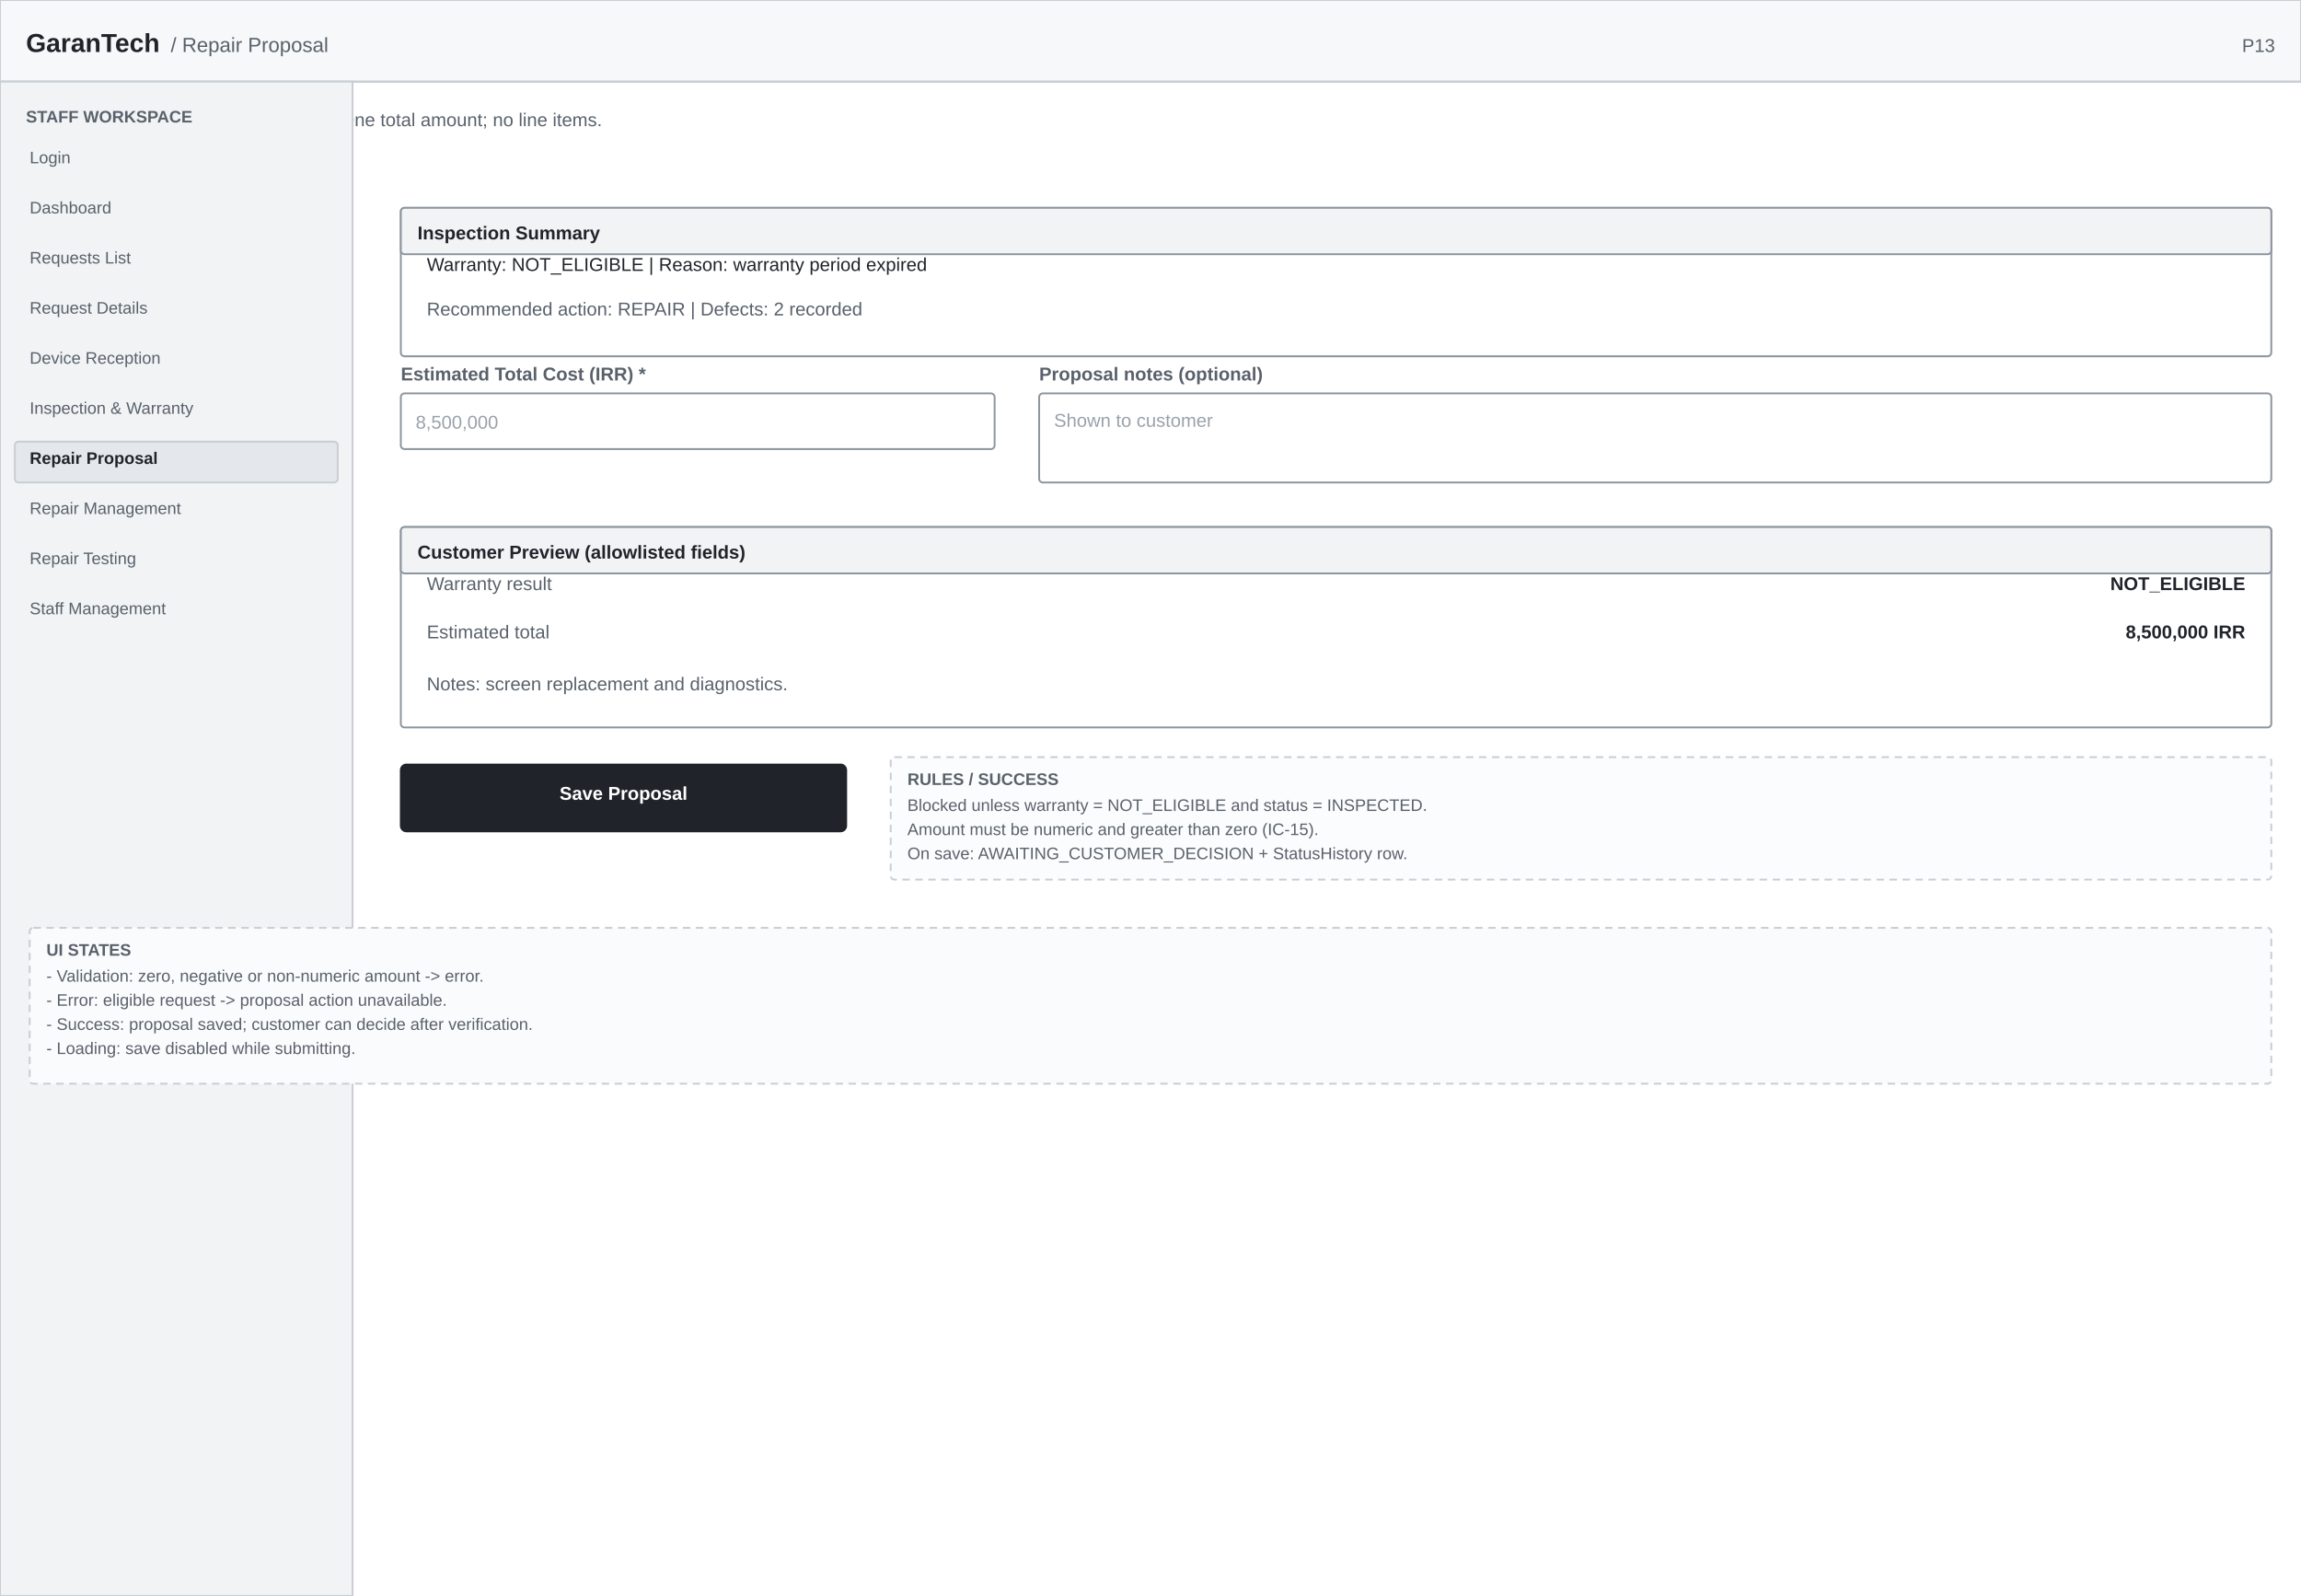
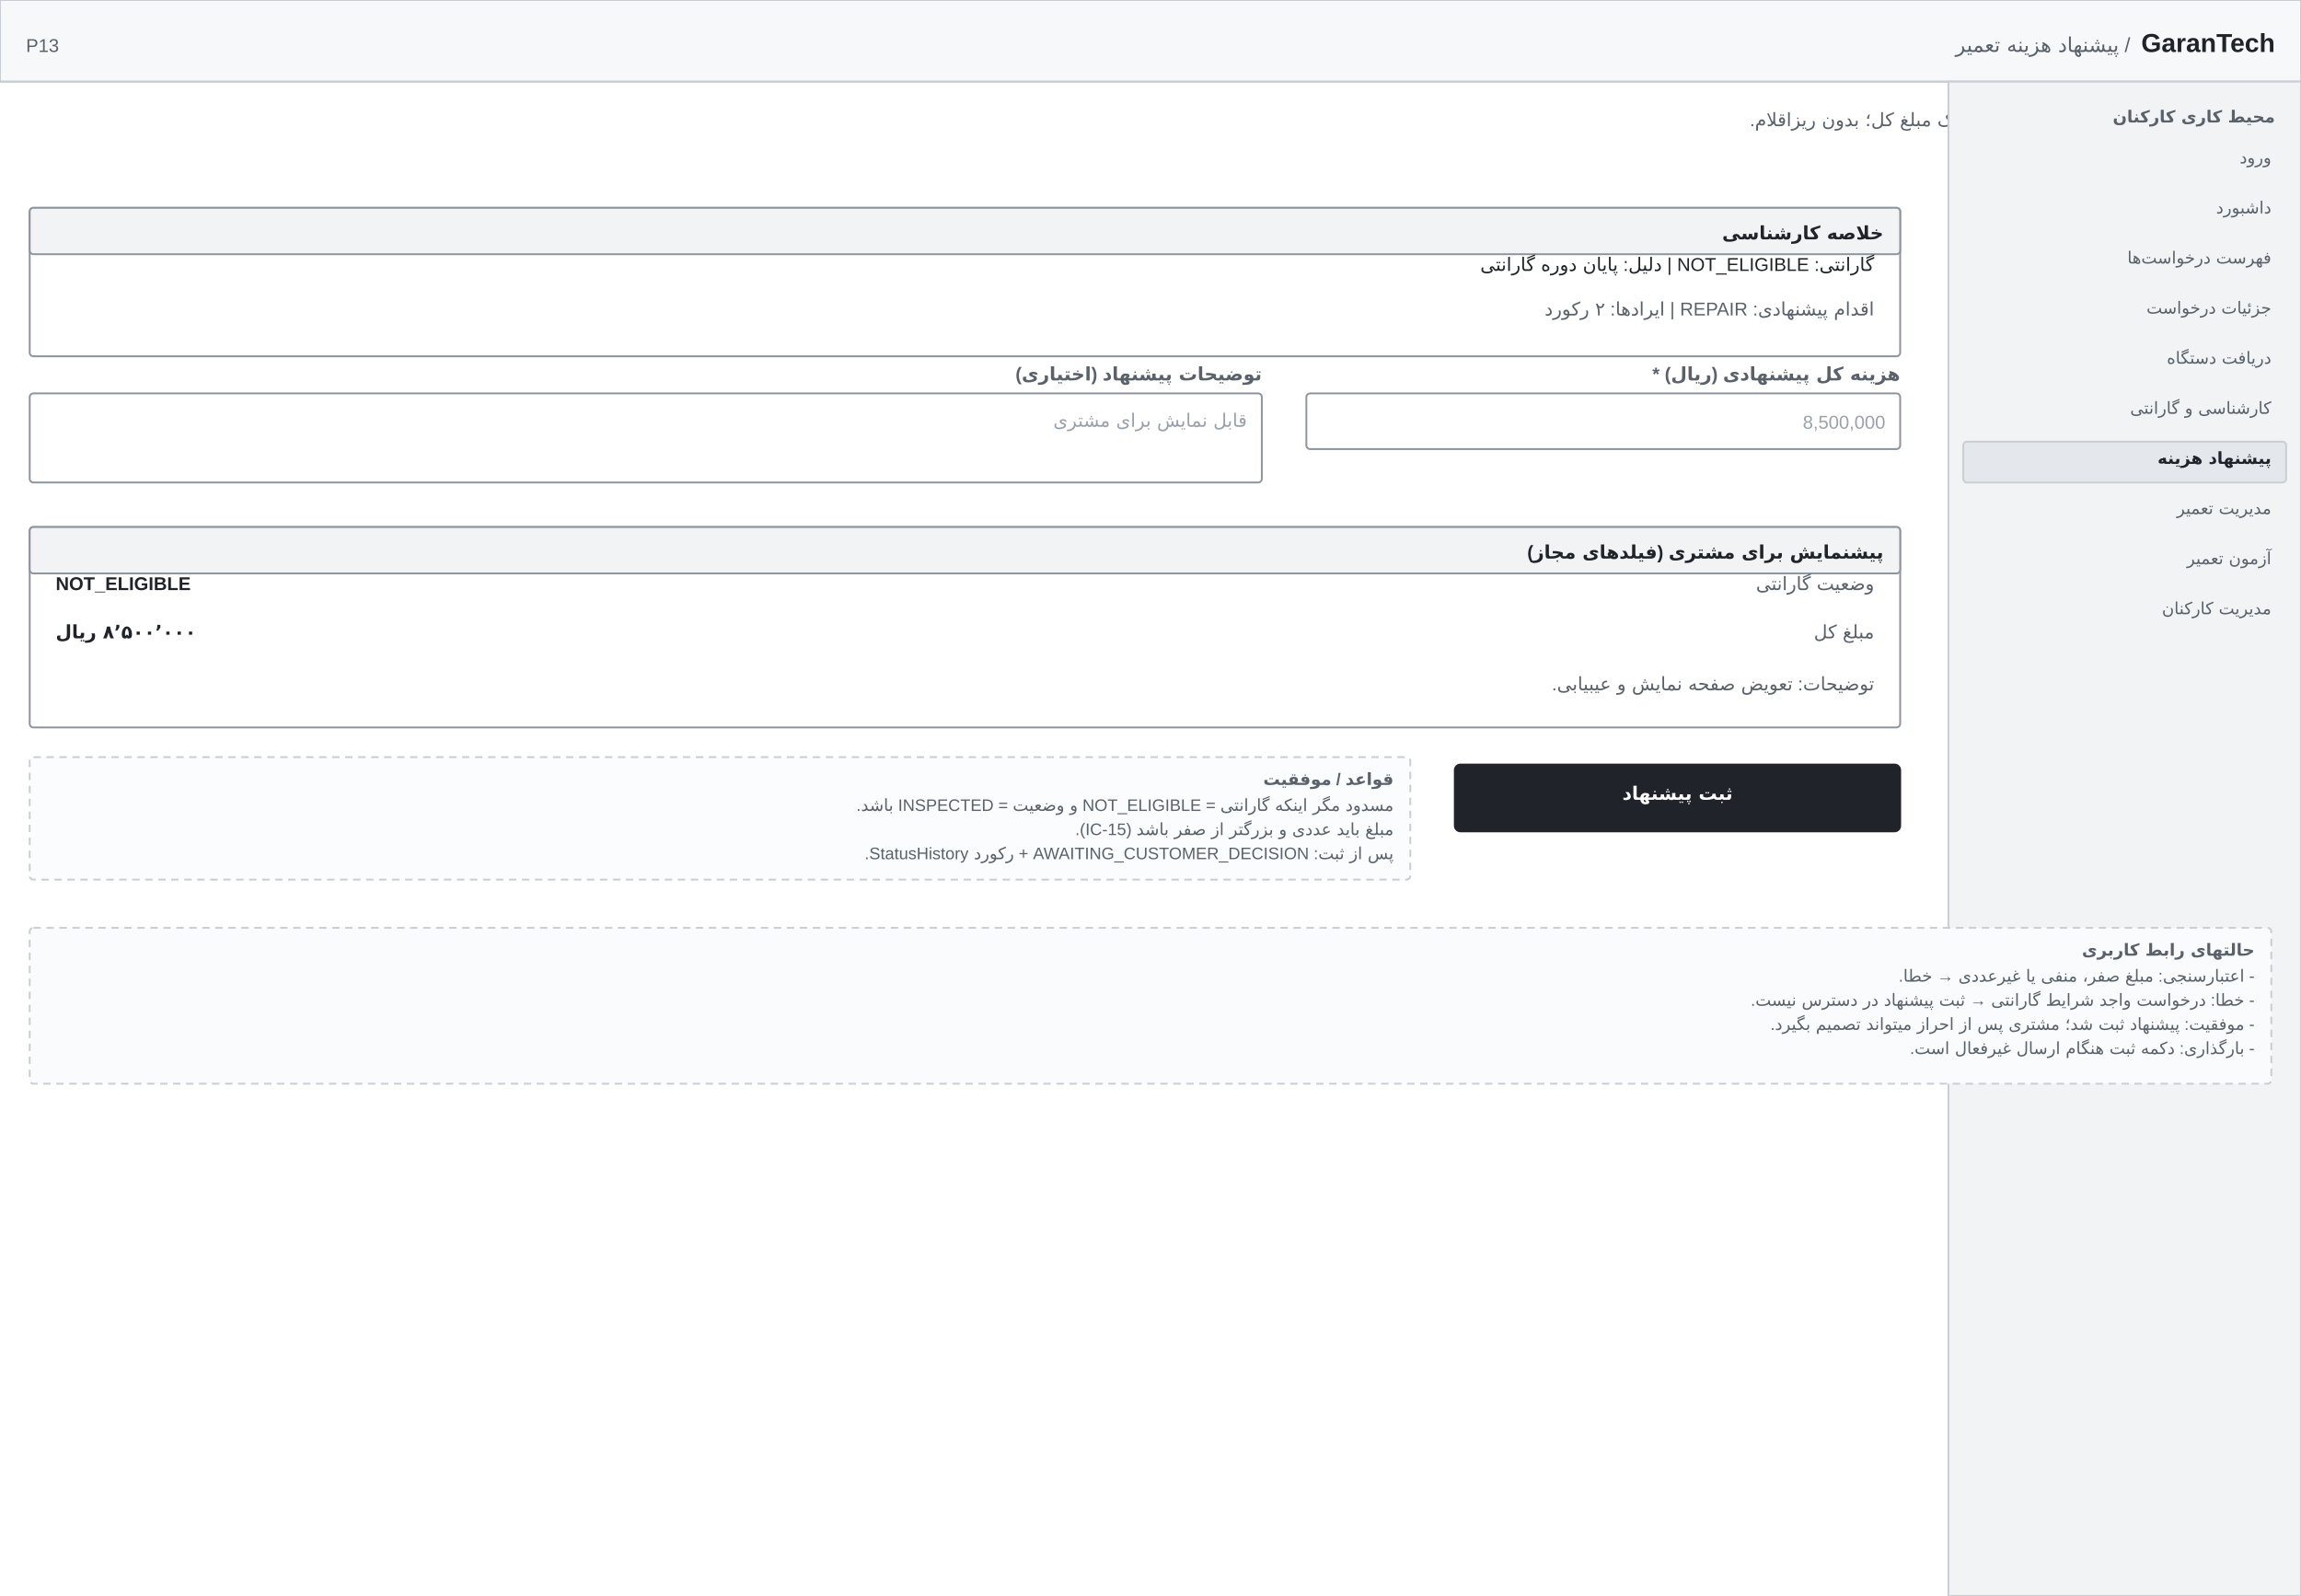
<svg xmlns="http://www.w3.org/2000/svg" viewBox="0 0 1240 860" width="1240" height="860">
  <rect x="0" y="0" width="1240" height="860" rx="0" fill="#ffffff" stroke="#ffffff" stroke-width="1" />
  <rect x="0" y="0" width="1240" height="44" rx="0" fill="#f7f8fa" stroke="#c9ced4" stroke-width="1" />
-   <line x1="0" y1="44" x2="1240" y2="44" stroke="#c9ced4" stroke-width="1" />
-   <text x="14" y="28" font-family="Segoe UI,Arial,sans-serif" font-size="14" font-weight="700" fill="#20242a" text-anchor="start">GaranTech</text>
-   <text x="92" y="28" font-family="Segoe UI,Arial,sans-serif" font-size="11" font-weight="400" fill="#59616b" text-anchor="start">/ Repair Proposal</text>
-   <text x="1226" y="28" font-family="Segoe UI,Arial,sans-serif" font-size="10" font-weight="400" fill="#59616b" text-anchor="end">P13</text>
-   <text x="16" y="68" font-family="Segoe UI,Arial,sans-serif" font-size="10" font-weight="400" fill="#59616b" text-anchor="start">Only for NOT_ELIGIBLE inspections. One total amount; no line items.</text>
-   <rect x="0" y="44" width="190" height="816" rx="0" fill="#f1f3f5" stroke="#c9ced4" stroke-width="1" />
-   <text x="14" y="66" font-family="Segoe UI,Arial,sans-serif" font-size="9" font-weight="700" fill="#59616b" text-anchor="start">STAFF WORKSPACE</text>
-   <text x="16" y="88" font-family="Segoe UI,Arial,sans-serif" font-size="9" font-weight="400" fill="#59616b" text-anchor="start">Login</text>
-   <text x="16" y="115" font-family="Segoe UI,Arial,sans-serif" font-size="9" font-weight="400" fill="#59616b" text-anchor="start">Dashboard</text>
-   <text x="16" y="142" font-family="Segoe UI,Arial,sans-serif" font-size="9" font-weight="400" fill="#59616b" text-anchor="start">Requests List</text>
-   <text x="16" y="169" font-family="Segoe UI,Arial,sans-serif" font-size="9" font-weight="400" fill="#59616b" text-anchor="start">Request Details</text>
-   <text x="16" y="196" font-family="Segoe UI,Arial,sans-serif" font-size="9" font-weight="400" fill="#59616b" text-anchor="start">Device Reception</text>
-   <text x="16" y="223" font-family="Segoe UI,Arial,sans-serif" font-size="9" font-weight="400" fill="#59616b" text-anchor="start">Inspection &amp; Warranty</text>
-   <rect x="8" y="238" width="174" height="22" rx="2" fill="#e4e7eb" stroke="#c9ced4" stroke-width="1" />
-   <text x="16" y="250" font-family="Segoe UI,Arial,sans-serif" font-size="9" font-weight="700" fill="#20242a" text-anchor="start">Repair Proposal</text>
-   <text x="16" y="277" font-family="Segoe UI,Arial,sans-serif" font-size="9" font-weight="400" fill="#59616b" text-anchor="start">Repair Management</text>
-   <text x="16" y="304" font-family="Segoe UI,Arial,sans-serif" font-size="9" font-weight="400" fill="#59616b" text-anchor="start">Repair Testing</text>
-   <text x="16" y="331" font-family="Segoe UI,Arial,sans-serif" font-size="9" font-weight="400" fill="#59616b" text-anchor="start">Staff Management</text>
-   <rect x="216" y="112" width="1008" height="80" rx="2" fill="#ffffff" stroke="#8d959e" stroke-width="1" />
-   <rect x="216" y="112" width="1008" height="25" rx="2" fill="#f1f3f5" stroke="#8d959e" stroke-width="1" />
-   <text x="225" y="129" font-family="Segoe UI,Arial,sans-serif" font-size="10" font-weight="700" fill="#20242a" text-anchor="start">Inspection Summary</text>
-   <text x="230" y="146" font-family="Segoe UI,Arial,sans-serif" font-size="10" font-weight="400" fill="#20242a" text-anchor="start">Warranty: NOT_ELIGIBLE   |   Reason: warranty period expired</text>
-   <text x="230" y="170" font-family="Segoe UI,Arial,sans-serif" font-size="10" font-weight="400" fill="#59616b" text-anchor="start">Recommended action: REPAIR   |   Defects: 2 recorded</text>
-   <text x="216" y="205" font-family="Segoe UI,Arial,sans-serif" font-size="10" font-weight="600" fill="#59616b" text-anchor="start">Estimated Total Cost (IRR) *</text>
-   <rect x="216" y="212" width="320" height="30" rx="2" fill="#ffffff" stroke="#8d959e" stroke-width="1" />
-   <text x="224" y="231" font-family="Segoe UI,Arial,sans-serif" font-size="10" font-weight="400" fill="#9aa1aa" text-anchor="start">8,500,000</text>
-   <text x="560" y="205" font-family="Segoe UI,Arial,sans-serif" font-size="10" font-weight="600" fill="#59616b" text-anchor="start">Proposal notes (optional)</text>
-   <rect x="560" y="212" width="664" height="48" rx="2" fill="#ffffff" stroke="#8d959e" stroke-width="1" />
-   <text x="568" y="230" font-family="Segoe UI,Arial,sans-serif" font-size="10" font-weight="400" fill="#9aa1aa" text-anchor="start">Shown to customer</text>
-   <rect x="216" y="284" width="1008" height="108" rx="2" fill="#ffffff" stroke="#8d959e" stroke-width="1" />
-   <rect x="216" y="284" width="1008" height="25" rx="2" fill="#f1f3f5" stroke="#8d959e" stroke-width="1" />
-   <text x="225" y="301" font-family="Segoe UI,Arial,sans-serif" font-size="10" font-weight="700" fill="#20242a" text-anchor="start">Customer Preview (allowlisted fields)</text>
-   <text x="230" y="318" font-family="Segoe UI,Arial,sans-serif" font-size="10" font-weight="400" fill="#59616b" text-anchor="start">Warranty result</text>
-   <text x="1210" y="318" font-family="Segoe UI,Arial,sans-serif" font-size="10" font-weight="600" fill="#20242a" text-anchor="end">NOT_ELIGIBLE</text>
-   <text x="230" y="344" font-family="Segoe UI,Arial,sans-serif" font-size="10" font-weight="400" fill="#59616b" text-anchor="start">Estimated total</text>
-   <text x="1210" y="344" font-family="Segoe UI,Arial,sans-serif" font-size="10" font-weight="600" fill="#20242a" text-anchor="end">8,500,000 IRR</text>
-   <text x="230" y="372" font-family="Segoe UI,Arial,sans-serif" font-size="10" font-weight="400" fill="#59616b" text-anchor="start">Notes: screen replacement and diagnostics.</text>
-   <rect x="216" y="412" width="240" height="36" rx="3" fill="#20242a" stroke="#20242a" stroke-width="1" />
-   <text x="336.0" y="431" font-family="Segoe UI,Arial,sans-serif" font-size="10" font-weight="700" fill="#ffffff" text-anchor="middle">Save Proposal</text>
-   <rect x="480" y="408" width="744" height="66" rx="2" fill="#fbfcfd" stroke="#c9ced4" stroke-width="1" stroke-dasharray="4 3" />
-   <text x="489" y="423" font-family="Segoe UI,Arial,sans-serif" font-size="9" font-weight="700" fill="#59616b" text-anchor="start">RULES / SUCCESS</text>
-   <text x="489" y="437" font-family="Segoe UI,Arial,sans-serif" font-size="9" font-weight="400" fill="#59616b" text-anchor="start">Blocked unless warranty = NOT_ELIGIBLE and status = INSPECTED.</text>
-   <text x="489" y="450" font-family="Segoe UI,Arial,sans-serif" font-size="9" font-weight="400" fill="#59616b" text-anchor="start">Amount must be numeric and greater than zero (IC-15).</text>
-   <text x="489" y="463" font-family="Segoe UI,Arial,sans-serif" font-size="9" font-weight="400" fill="#59616b" text-anchor="start">On save: AWAITING_CUSTOMER_DECISION + StatusHistory row.</text>
+   <line x1="1240" y1="44" x2="0" y2="44" stroke="#c9ced4" stroke-width="1" />
+   <text x="1226" y="28" font-family="Tahoma,Segoe UI,Arial,sans-serif" font-size="14" font-weight="700" fill="#20242a" text-anchor="start" direction="rtl" unicode-bidi="embed">GaranTech</text>
+   <text x="1148" y="28" font-family="Tahoma,Segoe UI,Arial,sans-serif" font-size="11" font-weight="400" fill="#59616b" text-anchor="start" direction="rtl" unicode-bidi="embed">/ پیشنهاد هزینه تعمیر</text>
+   <text x="14" y="28" font-family="Tahoma,Segoe UI,Arial,sans-serif" font-size="10" font-weight="400" fill="#59616b" text-anchor="end" direction="rtl" unicode-bidi="embed">P13</text>
+   <text x="1224" y="68" font-family="Tahoma,Segoe UI,Arial,sans-serif" font-size="10" font-weight="400" fill="#59616b" text-anchor="start" direction="rtl" unicode-bidi="embed">فقط برای کارشناسی NOT_ELIGIBLE. یک مبلغ کل؛ بدون ریزاقلام.</text>
+   <rect x="1050" y="44" width="190" height="816" rx="0" fill="#f1f3f5" stroke="#c9ced4" stroke-width="1" />
+   <text x="1226" y="66" font-family="Tahoma,Segoe UI,Arial,sans-serif" font-size="9" font-weight="700" fill="#59616b" text-anchor="start" direction="rtl" unicode-bidi="embed">محیط کاری کارکنان</text>
+   <text x="1224" y="88" font-family="Tahoma,Segoe UI,Arial,sans-serif" font-size="9" font-weight="400" fill="#59616b" text-anchor="start" direction="rtl" unicode-bidi="embed">ورود</text>
+   <text x="1224" y="115" font-family="Tahoma,Segoe UI,Arial,sans-serif" font-size="9" font-weight="400" fill="#59616b" text-anchor="start" direction="rtl" unicode-bidi="embed">داشبورد</text>
+   <text x="1224" y="142" font-family="Tahoma,Segoe UI,Arial,sans-serif" font-size="9" font-weight="400" fill="#59616b" text-anchor="start" direction="rtl" unicode-bidi="embed">فهرست درخواست‌ها</text>
+   <text x="1224" y="169" font-family="Tahoma,Segoe UI,Arial,sans-serif" font-size="9" font-weight="400" fill="#59616b" text-anchor="start" direction="rtl" unicode-bidi="embed">جزئیات درخواست</text>
+   <text x="1224" y="196" font-family="Tahoma,Segoe UI,Arial,sans-serif" font-size="9" font-weight="400" fill="#59616b" text-anchor="start" direction="rtl" unicode-bidi="embed">دریافت دستگاه</text>
+   <text x="1224" y="223" font-family="Tahoma,Segoe UI,Arial,sans-serif" font-size="9" font-weight="400" fill="#59616b" text-anchor="start" direction="rtl" unicode-bidi="embed">کارشناسی و گارانتی</text>
+   <rect x="1058" y="238" width="174" height="22" rx="2" fill="#e4e7eb" stroke="#c9ced4" stroke-width="1" />
+   <text x="1224" y="250" font-family="Tahoma,Segoe UI,Arial,sans-serif" font-size="9" font-weight="700" fill="#20242a" text-anchor="start" direction="rtl" unicode-bidi="embed">پیشنهاد هزینه</text>
+   <text x="1224" y="277" font-family="Tahoma,Segoe UI,Arial,sans-serif" font-size="9" font-weight="400" fill="#59616b" text-anchor="start" direction="rtl" unicode-bidi="embed">مدیریت تعمیر</text>
+   <text x="1224" y="304" font-family="Tahoma,Segoe UI,Arial,sans-serif" font-size="9" font-weight="400" fill="#59616b" text-anchor="start" direction="rtl" unicode-bidi="embed">آزمون تعمیر</text>
+   <text x="1224" y="331" font-family="Tahoma,Segoe UI,Arial,sans-serif" font-size="9" font-weight="400" fill="#59616b" text-anchor="start" direction="rtl" unicode-bidi="embed">مدیریت کارکنان</text>
+   <rect x="16" y="112" width="1008" height="80" rx="2" fill="#ffffff" stroke="#8d959e" stroke-width="1" />
+   <rect x="16" y="112" width="1008" height="25" rx="2" fill="#f1f3f5" stroke="#8d959e" stroke-width="1" />
+   <text x="1015" y="129" font-family="Tahoma,Segoe UI,Arial,sans-serif" font-size="10" font-weight="700" fill="#20242a" text-anchor="start" direction="rtl" unicode-bidi="embed">خلاصه کارشناسی</text>
+   <text x="1010" y="146" font-family="Tahoma,Segoe UI,Arial,sans-serif" font-size="10" font-weight="400" fill="#20242a" text-anchor="start" direction="rtl" unicode-bidi="embed">گارانتی: NOT_ELIGIBLE   |   دلیل: پایان دوره گارانتی</text>
+   <text x="1010" y="170" font-family="Tahoma,Segoe UI,Arial,sans-serif" font-size="10" font-weight="400" fill="#59616b" text-anchor="start" direction="rtl" unicode-bidi="embed">اقدام پیشنهادی: REPAIR   |   ایرادها: ۲ رکورد</text>
+   <text x="1024" y="205" font-family="Tahoma,Segoe UI,Arial,sans-serif" font-size="10" font-weight="600" fill="#59616b" text-anchor="start" direction="rtl" unicode-bidi="embed">هزینه کل پیشنهادی (ریال) *</text>
+   <rect x="704" y="212" width="320" height="30" rx="2" fill="#ffffff" stroke="#8d959e" stroke-width="1" />
+   <text x="1016" y="231" font-family="Tahoma,Segoe UI,Arial,sans-serif" font-size="10" font-weight="400" fill="#9aa1aa" text-anchor="start" direction="rtl" unicode-bidi="embed">8,500,000</text>
+   <text x="680" y="205" font-family="Tahoma,Segoe UI,Arial,sans-serif" font-size="10" font-weight="600" fill="#59616b" text-anchor="start" direction="rtl" unicode-bidi="embed">توضیحات پیشنهاد (اختیاری)</text>
+   <rect x="16" y="212" width="664" height="48" rx="2" fill="#ffffff" stroke="#8d959e" stroke-width="1" />
+   <text x="672" y="230" font-family="Tahoma,Segoe UI,Arial,sans-serif" font-size="10" font-weight="400" fill="#9aa1aa" text-anchor="start" direction="rtl" unicode-bidi="embed">قابل نمایش برای مشتری</text>
+   <rect x="16" y="284" width="1008" height="108" rx="2" fill="#ffffff" stroke="#8d959e" stroke-width="1" />
+   <rect x="16" y="284" width="1008" height="25" rx="2" fill="#f1f3f5" stroke="#8d959e" stroke-width="1" />
+   <text x="1015" y="301" font-family="Tahoma,Segoe UI,Arial,sans-serif" font-size="10" font-weight="700" fill="#20242a" text-anchor="start" direction="rtl" unicode-bidi="embed">پیشنمایش برای مشتری (فیلدهای مجاز)</text>
+   <text x="1010" y="318" font-family="Tahoma,Segoe UI,Arial,sans-serif" font-size="10" font-weight="400" fill="#59616b" text-anchor="start" direction="rtl" unicode-bidi="embed">وضعیت گارانتی</text>
+   <text x="30" y="318" font-family="Tahoma,Segoe UI,Arial,sans-serif" font-size="10" font-weight="600" fill="#20242a" text-anchor="end" direction="rtl" unicode-bidi="embed">NOT_ELIGIBLE</text>
+   <text x="1010" y="344" font-family="Tahoma,Segoe UI,Arial,sans-serif" font-size="10" font-weight="400" fill="#59616b" text-anchor="start" direction="rtl" unicode-bidi="embed">مبلغ کل</text>
+   <text x="30" y="344" font-family="Tahoma,Segoe UI,Arial,sans-serif" font-size="10" font-weight="600" fill="#20242a" text-anchor="end" direction="rtl" unicode-bidi="embed">۸٬۵۰۰٬۰۰۰ ریال</text>
+   <text x="1010" y="372" font-family="Tahoma,Segoe UI,Arial,sans-serif" font-size="10" font-weight="400" fill="#59616b" text-anchor="start" direction="rtl" unicode-bidi="embed">توضیحات: تعویض صفحه نمایش و عیبیابی.</text>
+   <rect x="784" y="412" width="240" height="36" rx="3" fill="#20242a" stroke="#20242a" stroke-width="1" />
+   <text x="904.0" y="431" font-family="Tahoma,Segoe UI,Arial,sans-serif" font-size="10" font-weight="700" fill="#ffffff" text-anchor="middle" direction="rtl" unicode-bidi="embed">ثبت پیشنهاد</text>
+   <rect x="16" y="408" width="744" height="66" rx="2" fill="#fbfcfd" stroke="#c9ced4" stroke-width="1" stroke-dasharray="4 3" />
+   <text x="751" y="423" font-family="Tahoma,Segoe UI,Arial,sans-serif" font-size="9" font-weight="700" fill="#59616b" text-anchor="start" direction="rtl" unicode-bidi="embed">قواعد / موفقیت</text>
+   <text x="751" y="437" font-family="Tahoma,Segoe UI,Arial,sans-serif" font-size="9" font-weight="400" fill="#59616b" text-anchor="start" direction="rtl" unicode-bidi="embed">مسدود مگر اینکه گارانتی = NOT_ELIGIBLE و وضعیت = INSPECTED باشد.</text>
+   <text x="751" y="450" font-family="Tahoma,Segoe UI,Arial,sans-serif" font-size="9" font-weight="400" fill="#59616b" text-anchor="start" direction="rtl" unicode-bidi="embed">مبلغ باید عددی و بزرگتر از صفر باشد (IC-15).</text>
+   <text x="751" y="463" font-family="Tahoma,Segoe UI,Arial,sans-serif" font-size="9" font-weight="400" fill="#59616b" text-anchor="start" direction="rtl" unicode-bidi="embed">پس از ثبت: AWAITING_CUSTOMER_DECISION + رکورد StatusHistory.</text>
  <rect x="16" y="500" width="1208" height="84" rx="2" fill="#fafbfc" stroke="#c9ced4" stroke-width="1" stroke-dasharray="4 3" />
-   <text x="25" y="515" font-family="Segoe UI,Arial,sans-serif" font-size="9" font-weight="700" fill="#59616b" text-anchor="start">UI STATES</text>
-   <text x="25" y="529" font-family="Segoe UI,Arial,sans-serif" font-size="9" font-weight="400" fill="#59616b" text-anchor="start">- Validation: zero, negative or non-numeric amount -&gt; error.</text>
-   <text x="25" y="542" font-family="Segoe UI,Arial,sans-serif" font-size="9" font-weight="400" fill="#59616b" text-anchor="start">- Error: eligible request -&gt; proposal action unavailable.</text>
-   <text x="25" y="555" font-family="Segoe UI,Arial,sans-serif" font-size="9" font-weight="400" fill="#59616b" text-anchor="start">- Success: proposal saved; customer can decide after verification.</text>
-   <text x="25" y="568" font-family="Segoe UI,Arial,sans-serif" font-size="9" font-weight="400" fill="#59616b" text-anchor="start">- Loading: save disabled while submitting.</text>
+   <text x="1215" y="515" font-family="Tahoma,Segoe UI,Arial,sans-serif" font-size="9" font-weight="700" fill="#59616b" text-anchor="start" direction="rtl" unicode-bidi="embed">حالتهای رابط کاربری</text>
+   <text x="1215" y="529" font-family="Tahoma,Segoe UI,Arial,sans-serif" font-size="9" font-weight="400" fill="#59616b" text-anchor="start" direction="rtl" unicode-bidi="embed">- اعتبارسنجی: مبلغ صفر، منفی یا غیرعددی → خطا.</text>
+   <text x="1215" y="542" font-family="Tahoma,Segoe UI,Arial,sans-serif" font-size="9" font-weight="400" fill="#59616b" text-anchor="start" direction="rtl" unicode-bidi="embed">- خطا: درخواست واجد شرایط گارانتی → ثبت پیشنهاد در دسترس نیست.</text>
+   <text x="1215" y="555" font-family="Tahoma,Segoe UI,Arial,sans-serif" font-size="9" font-weight="400" fill="#59616b" text-anchor="start" direction="rtl" unicode-bidi="embed">- موفقیت: پیشنهاد ثبت شد؛ مشتری پس از احراز میتواند تصمیم بگیرد.</text>
+   <text x="1215" y="568" font-family="Tahoma,Segoe UI,Arial,sans-serif" font-size="9" font-weight="400" fill="#59616b" text-anchor="start" direction="rtl" unicode-bidi="embed">- بارگذاری: دکمه ثبت هنگام ارسال غیرفعال است.</text>
</svg>
